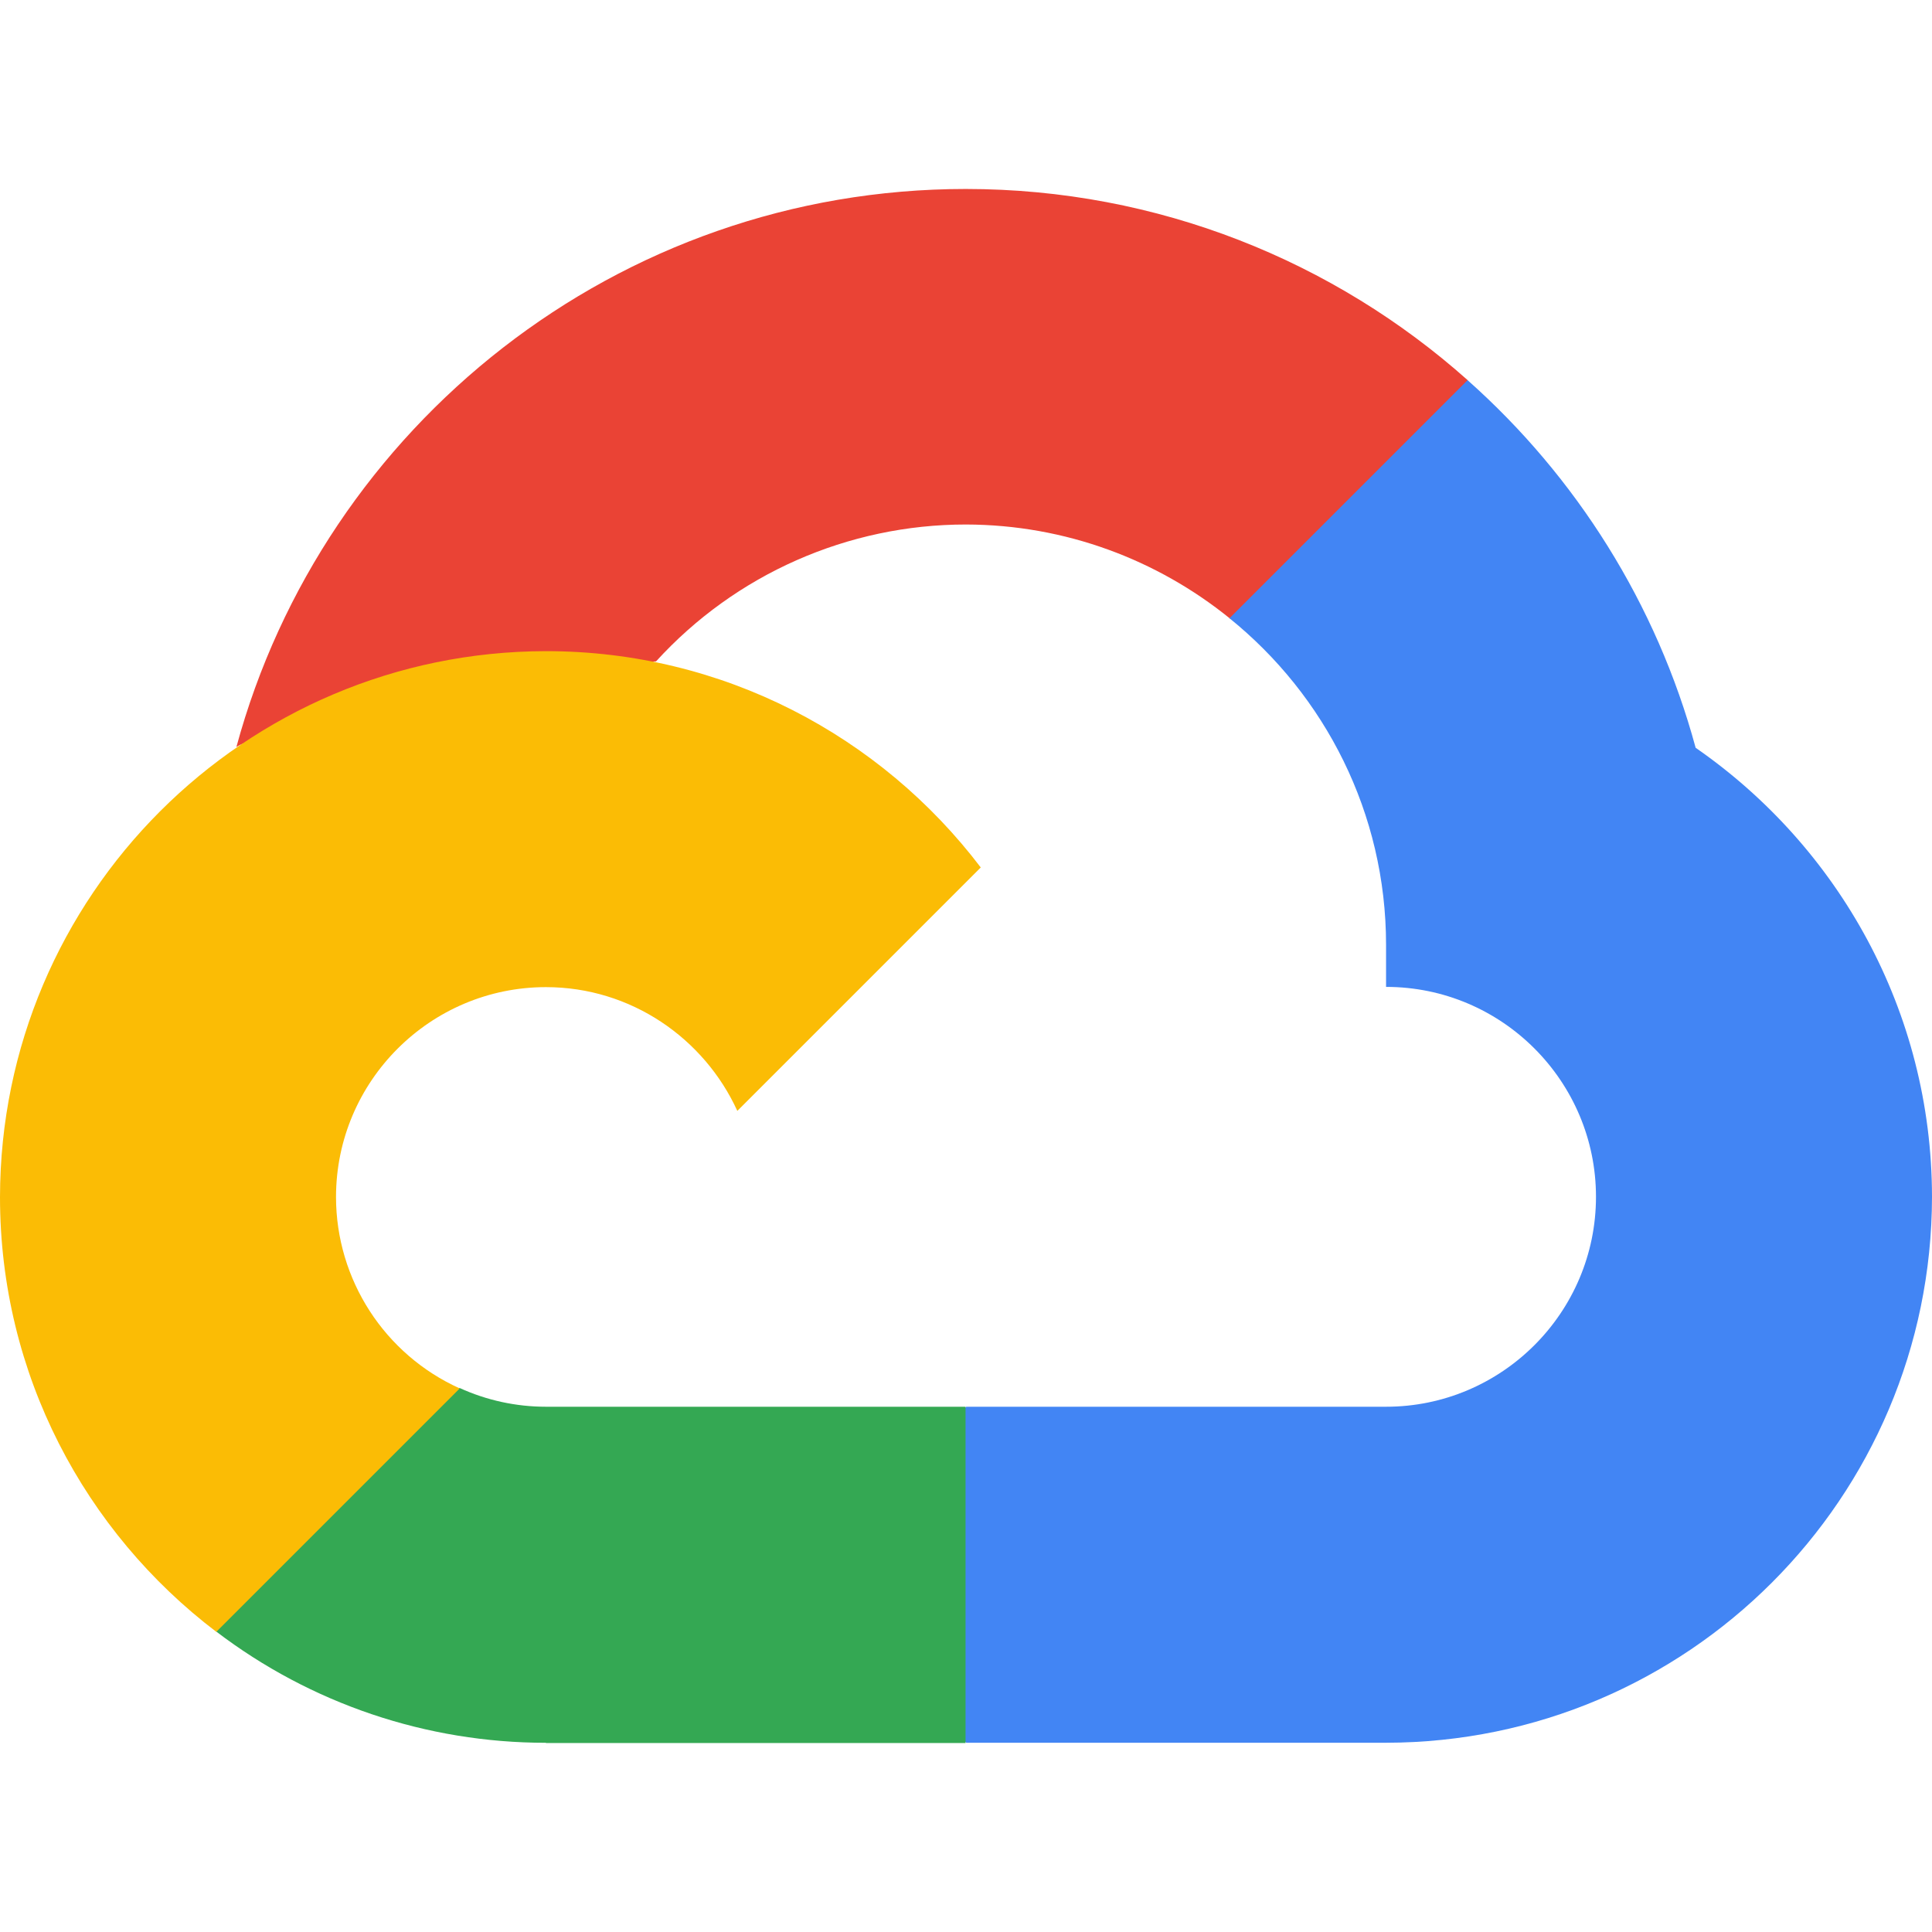
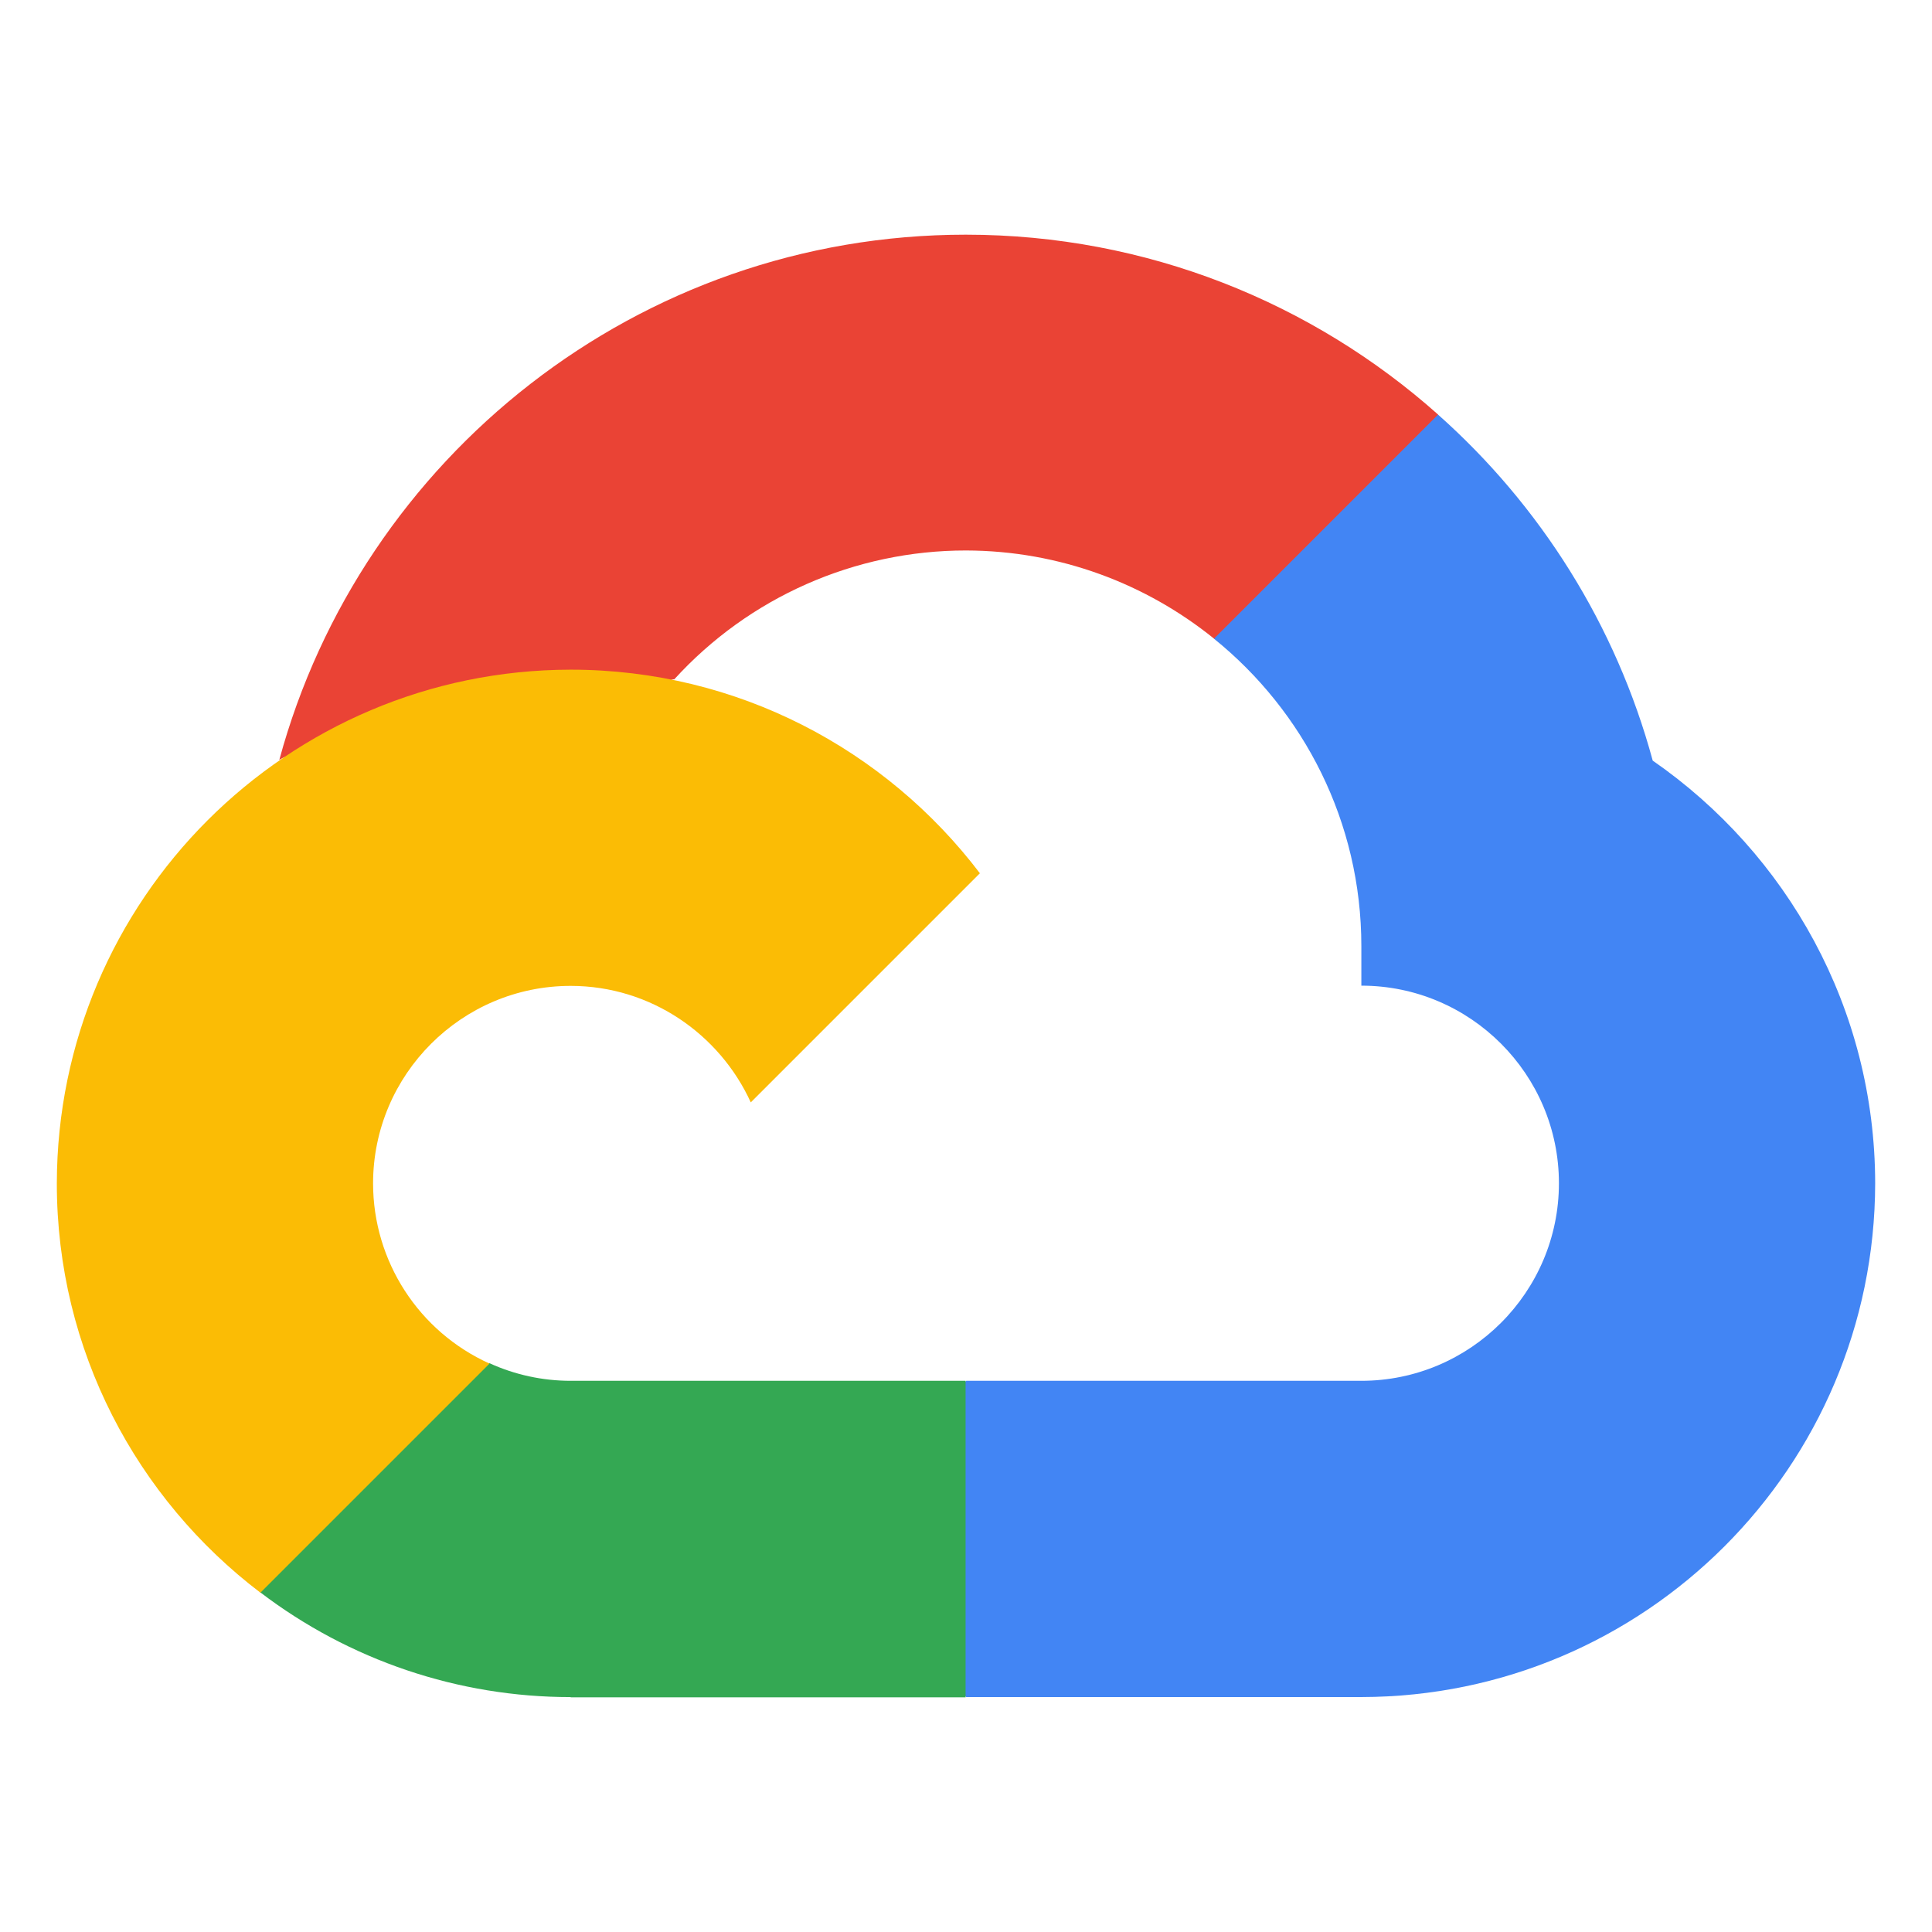
- <svg xmlns="http://www.w3.org/2000/svg" width="64" height="64">
+ <svg xmlns="http://www.w3.org/2000/svg" viewBox="-2 -2 68 68" width="64" height="64">
  <path d="M40.728 20.488l2.05.035 5.57-5.57.27-2.36C44.2 8.657 38.367 6.26 31.993 6.26c-11.54 0-21.28 7.852-24.163 18.488.608-.424 1.908-.106 1.908-.106l11.13-1.83s.572-.947.862-.9A13.88 13.88 0 0 1 32 17.375c3.3.007 6.34 1.173 8.728 3.102z" fill="#ea4335" />
  <path d="M56.17 24.77c-1.293-4.77-3.958-8.982-7.555-12.177l-7.887 7.887c3.16 2.55 5.187 6.452 5.187 10.82v1.392c3.837 0 6.954 3.124 6.954 6.954 0 3.837-3.124 6.954-6.954 6.954H32.007L30.615 48v8.346l1.392 1.385h13.908A18.11 18.11 0 0 0 64 39.647c-.007-6.155-3.1-11.6-7.83-14.876z" fill="#4285f4" />
  <path d="M18.085 57.74h13.9V46.6h-13.9a6.89 6.89 0 0 1-2.862-.622l-2.007.615-5.57 5.57-.488 1.88a18 18 0 0 0 10.926 3.689z" fill="#34a853" />
  <path d="M18.085 21.57A18.11 18.11 0 0 0 0 39.654c0 5.873 2.813 11.095 7.166 14.403l8.064-8.064a6.96 6.96 0 0 1-4.099-6.339c0-3.837 3.124-6.954 6.954-6.954 2.82 0 5.244 1.7 6.34 4.1l8.064-8.064c-3.307-4.353-8.53-7.166-14.403-7.166z" fill="#fbbc05" />
</svg>
